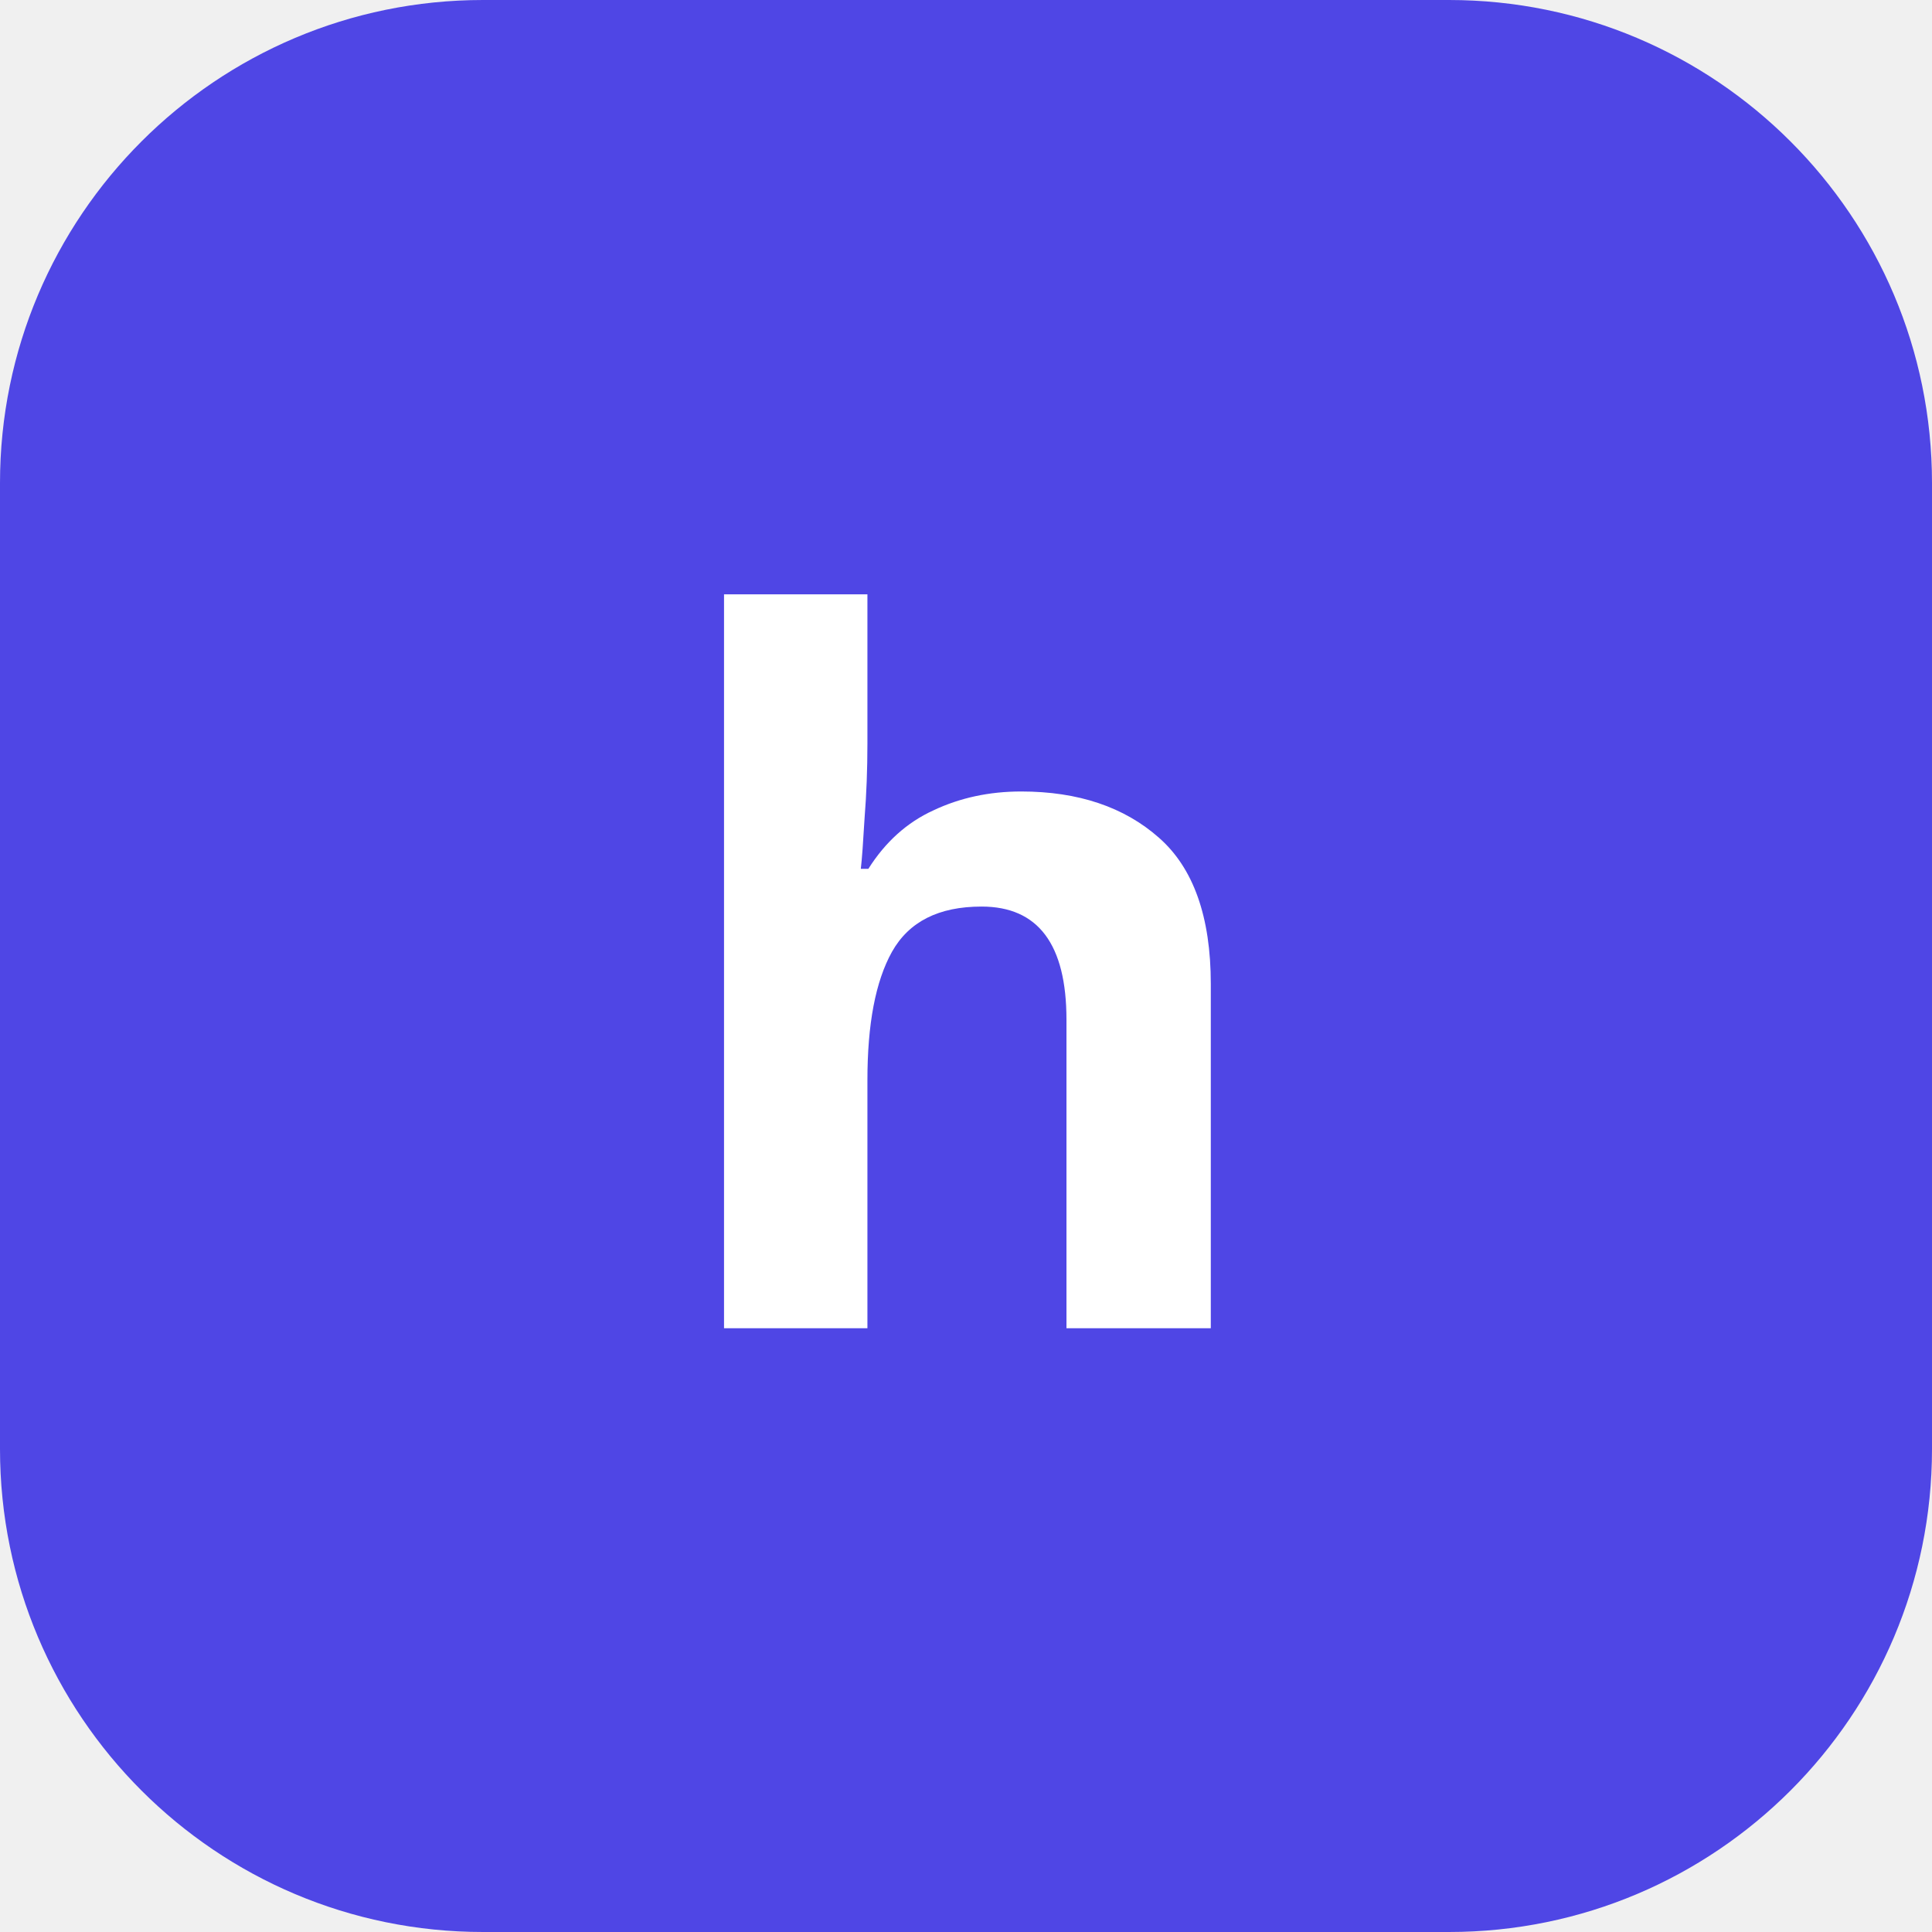
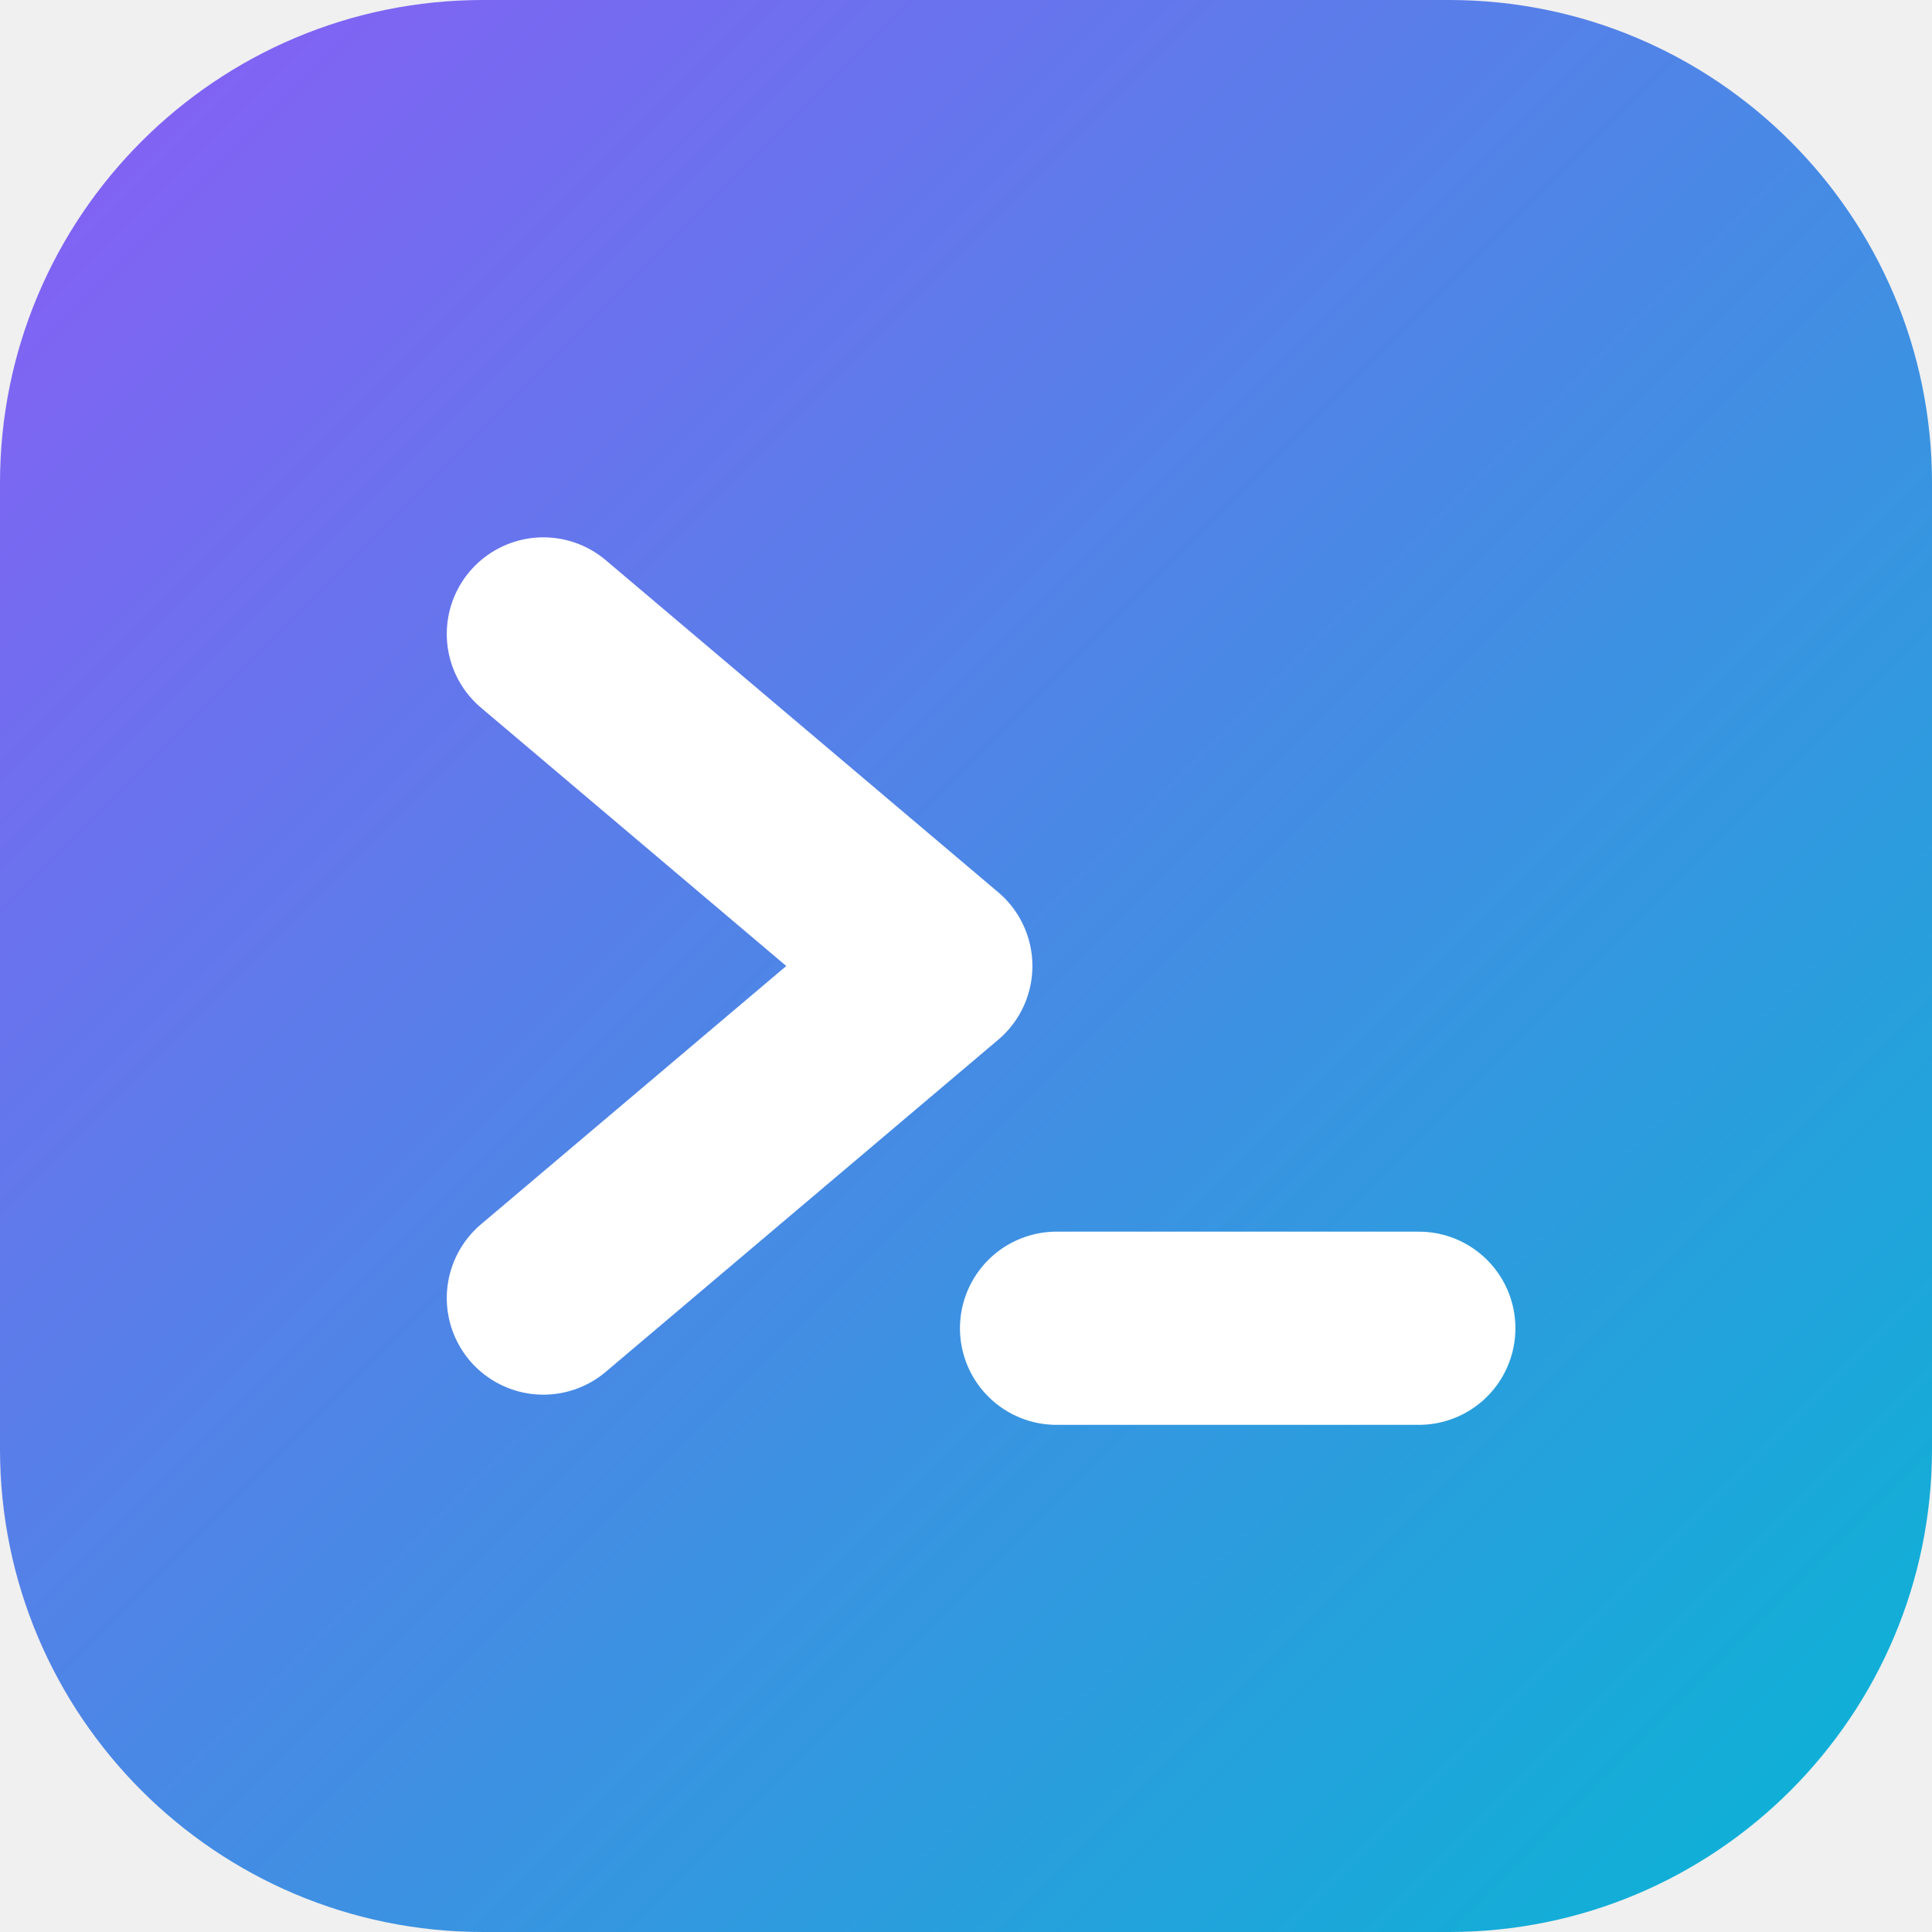
<svg xmlns="http://www.w3.org/2000/svg" viewBox="0 0 32 32">
-   <rect width="32" height="32" rx="8" fill="#4f46e5" />
-   <text x="16" y="22" text-anchor="middle" font-family="system-ui,sans-serif" font-size="16" font-weight="700" fill="#fff">h</text>
+   <defs>
+     <linearGradient id="g" x1="0" y1="0" x2="1" y2="1">
+       <stop offset="0" stop-color="#8b5cf6" />
+       <stop offset="1" stop-color="#06b6d4" />
+     </linearGradient>
+   </defs>
+   <rect width="32" height="32" rx="8" fill="url(#g)" />
+   <path d="M9 10.5l6.5 5.5L9 21.5" fill="none" stroke="#fff" stroke-width="3.2" stroke-linecap="round" stroke-linejoin="round" />
+   <path d="M17.5 22h6" stroke="#fff" stroke-width="3.2" stroke-linecap="round" />
</svg>
